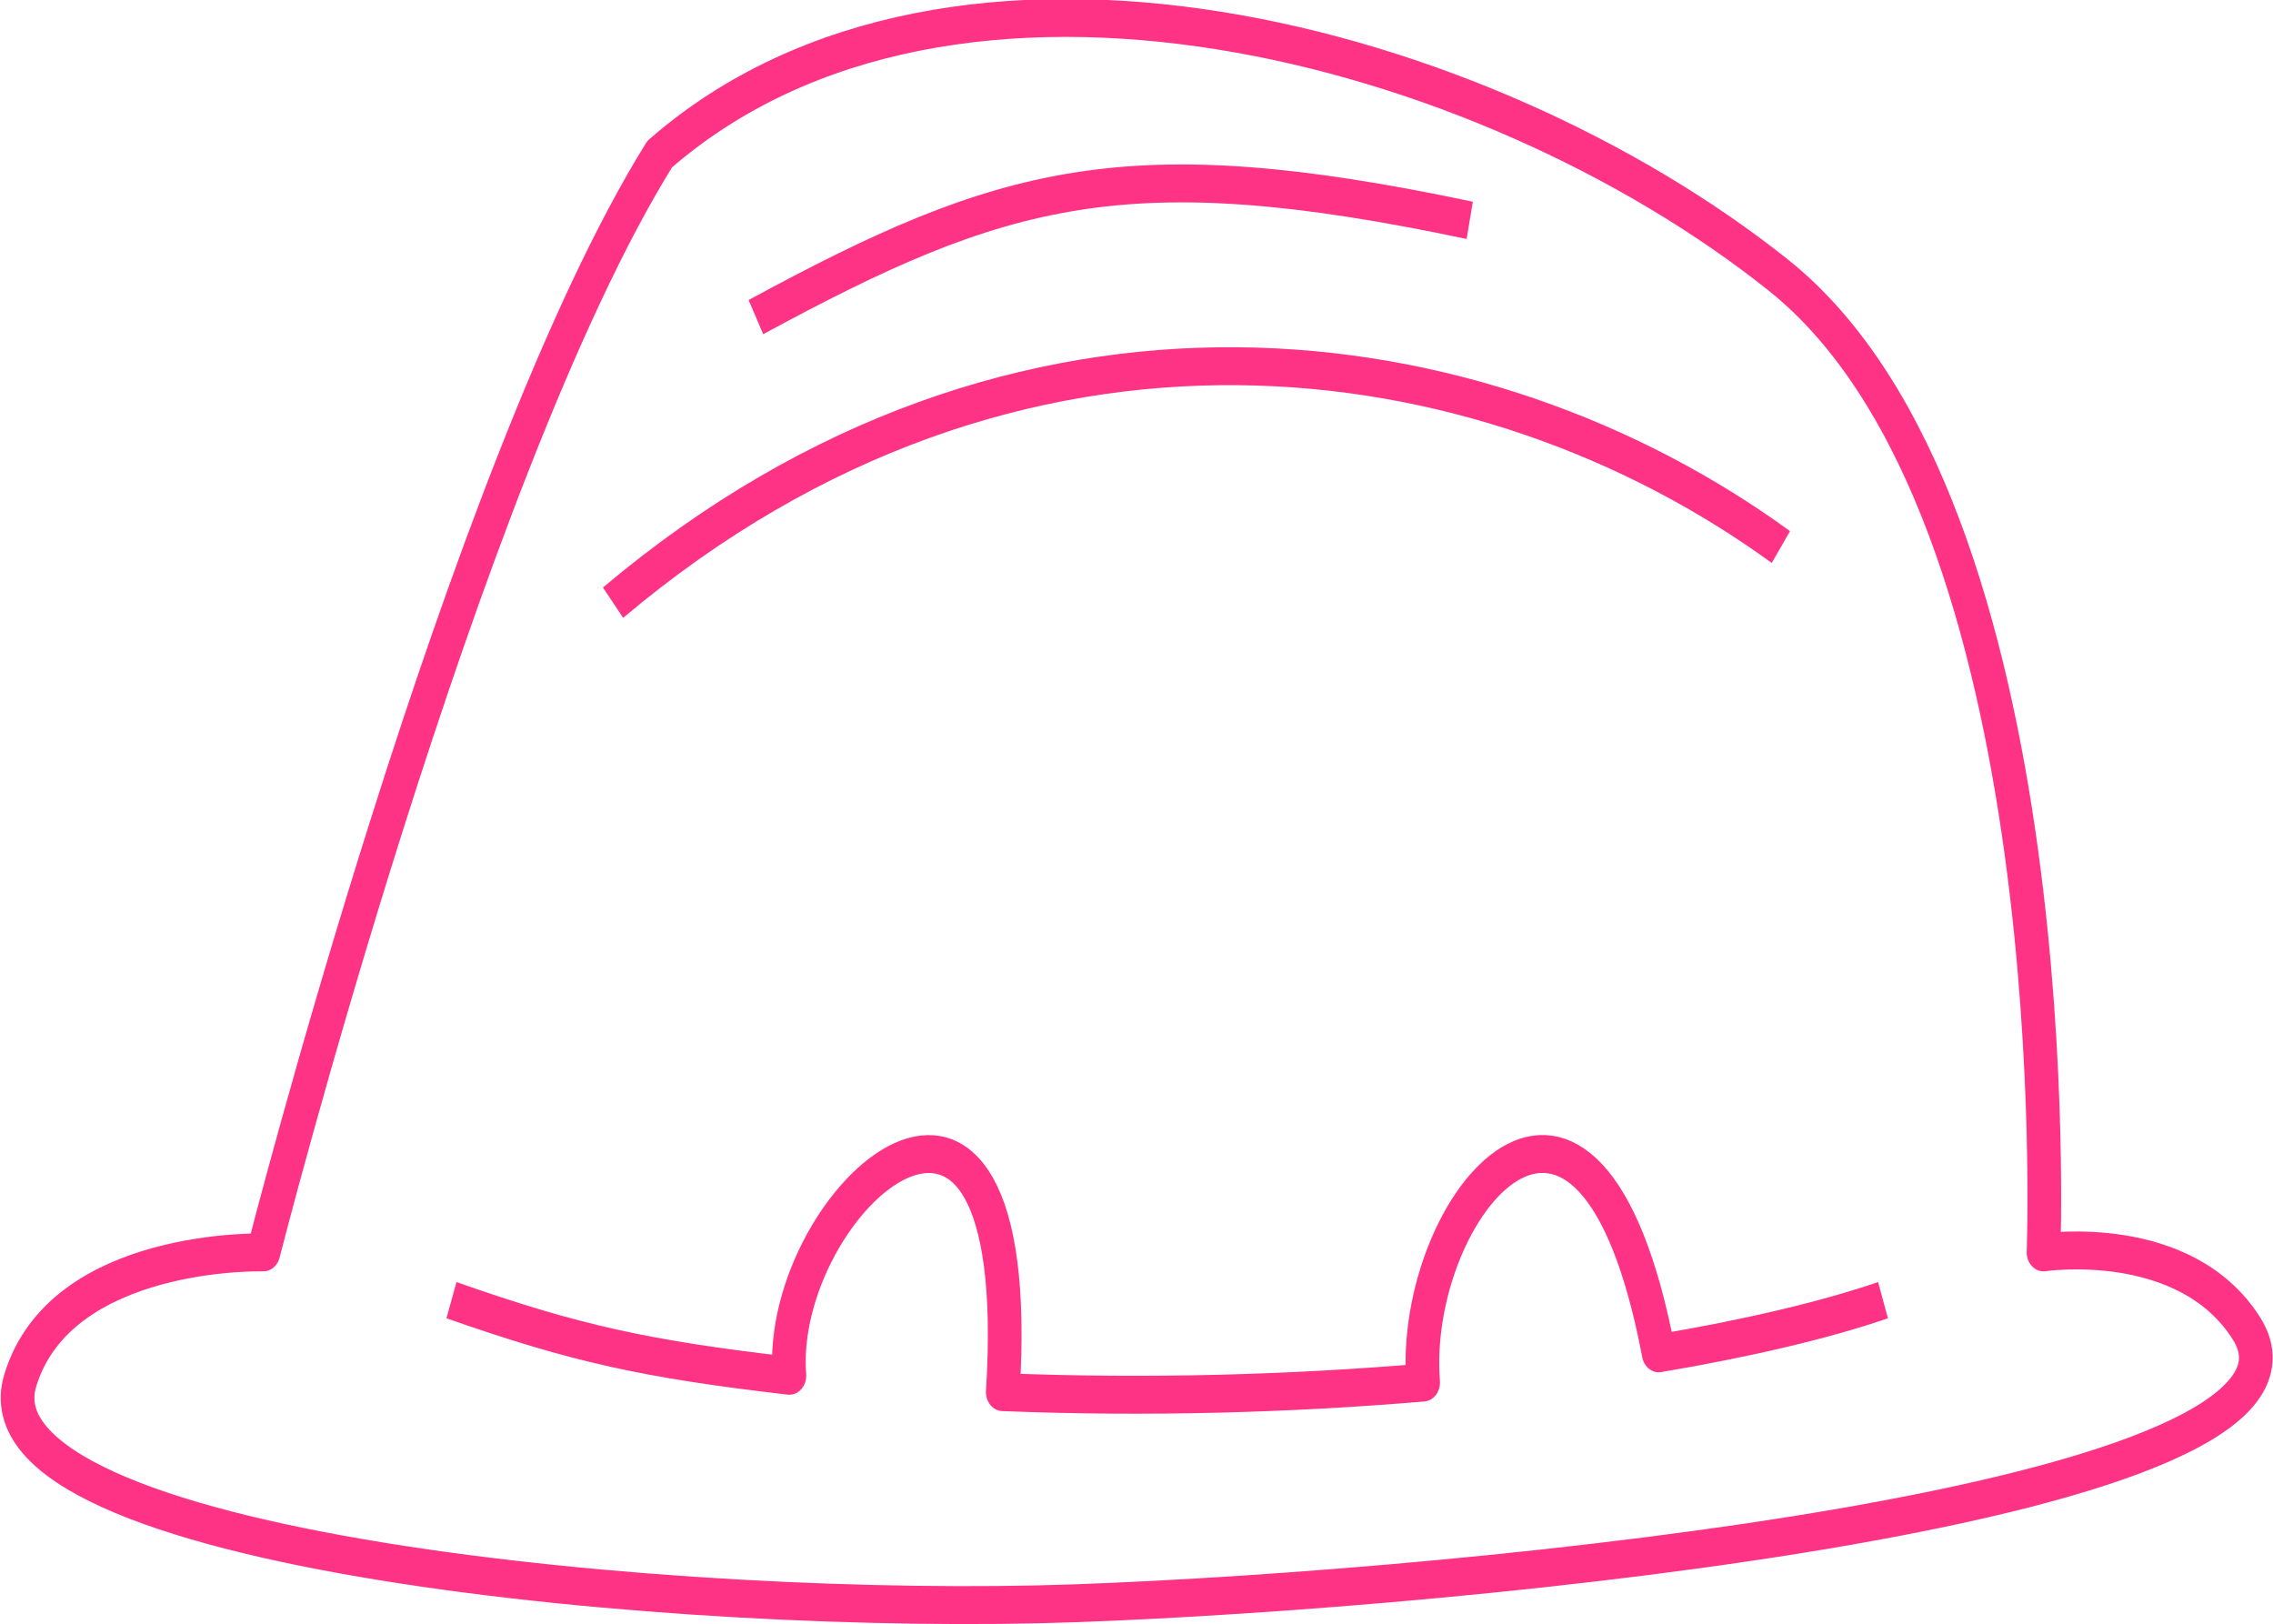
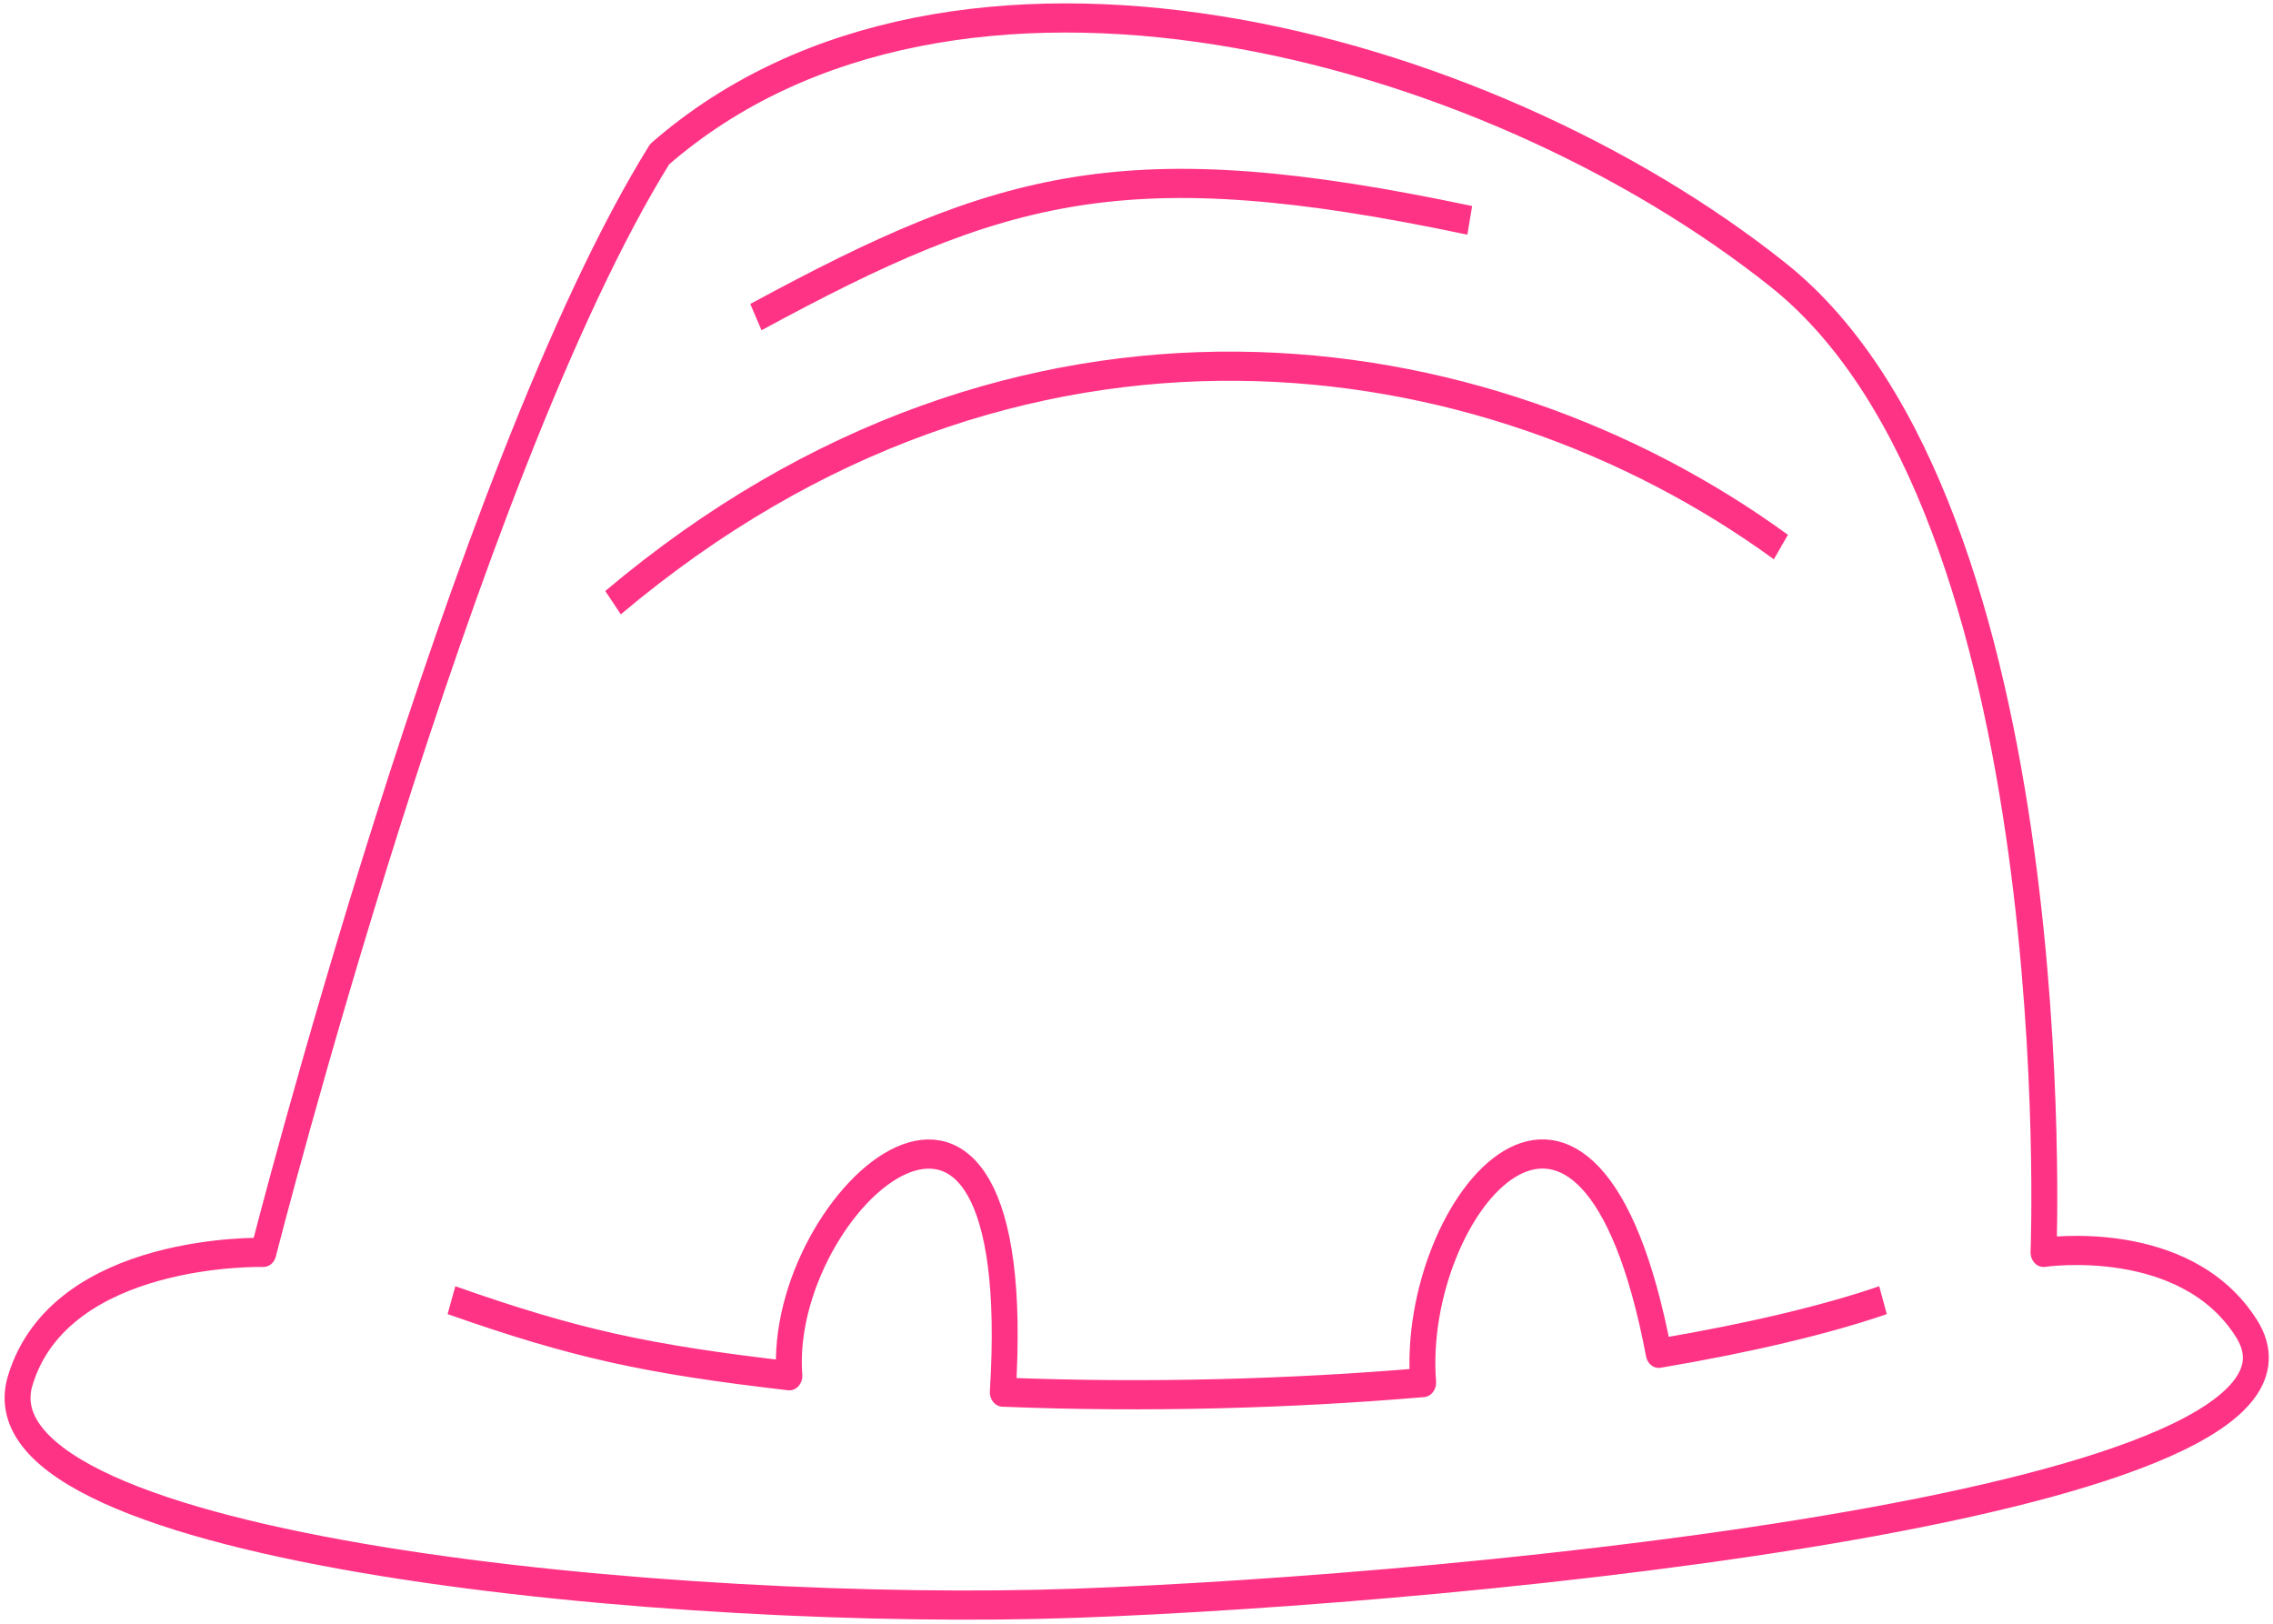
<svg xmlns="http://www.w3.org/2000/svg" width="70mm" height="50mm" viewBox="0 0 248.031 177.165" id="svg2" version="1.1">
  <defs id="defs4" />
  <g id="layer1" transform="translate(0,-875.1969)">
-     <g id="g4314" transform="matrix(0.9924202,0,0,1.117117,23.64026,-96.64569)">
-       <path id="rect4363" d="M 48.715,885.01 C 27.066,915.908 5.141,992.277 5.141,992.277 c 0,0 -22.309,-0.55 -26.74,12.528 -5.666,16.724 73.005,23.115 116.045,21.741 43.04,-1.374 140.851,-9.809 128.743,-26.839 -6.751,-9.496 -22.317,-7.43 -22.317,-7.43 0,0 3.211,-72.525 -29.167,-95.458 C 139.294,873.863 80.993,860.016 48.715,885.01 Z" style="fill:none;fill-opacity:1;stroke:#ff3385;stroke-width:3.703;stroke-linejoin:round;stroke-miterlimit:3.929;stroke-dasharray:none;stroke-dashoffset:0;stroke-opacity:1" />
-       <path id="path4187" d="M 59.293,900.928 C 86.486,887.839 100.054,884.398 137.783,891.478" style="color:#000000;clip-rule:nonzero;display:inline;overflow:visible;visibility:visible;opacity:1;isolation:auto;mix-blend-mode:normal;color-interpolation:sRGB;color-interpolation-filters:linearRGB;solid-color:#000000;solid-opacity:1;fill:none;fill-opacity:1;fill-rule:nonzero;stroke:#ff3385;stroke-width:3.703;stroke-linecap:butt;stroke-linejoin:miter;stroke-miterlimit:3.929;stroke-dasharray:none;stroke-dashoffset:0;stroke-opacity:1;color-rendering:auto;image-rendering:auto;shape-rendering:auto;text-rendering:auto;enable-background:accumulate" />
-       <path style="color:#000000;clip-rule:nonzero;display:inline;overflow:visible;visibility:visible;opacity:1;isolation:auto;mix-blend-mode:normal;color-interpolation:sRGB;color-interpolation-filters:linearRGB;solid-color:#000000;solid-opacity:1;fill:none;fill-opacity:1;fill-rule:nonzero;stroke:#ff3385;stroke-width:3.703;stroke-linecap:butt;stroke-linejoin:miter;stroke-miterlimit:3.929;stroke-dasharray:none;stroke-dashoffset:0;stroke-opacity:1;color-rendering:auto;image-rendering:auto;shape-rendering:auto;text-rendering:auto;enable-background:accumulate" d="M 43.586,928.82 C 88.003,895.546 139.41,902.317 171.994,923.387" id="path4203" />
-       <path d="m 25.82,996.944 c 13.59,4.242 21.375,5.759 37.154,7.383 -1.484,-17.201 26.369,-39.368 23.465,1.599 15.992,0.572 31.812,0.151 46.221,-0.935 -1.515,-17.2 18.226,-38.785 25.903,-2.855 10.015,-1.505 18.402,-3.285 24.661,-5.191" style="color:#000000;clip-rule:nonzero;display:inline;overflow:visible;visibility:visible;opacity:1;isolation:auto;mix-blend-mode:normal;color-interpolation:sRGB;color-interpolation-filters:linearRGB;solid-color:#000000;solid-opacity:1;fill:none;fill-opacity:1;fill-rule:nonzero;stroke:#ff3385;stroke-width:3.703;stroke-linecap:butt;stroke-linejoin:round;stroke-miterlimit:3.929;stroke-dasharray:none;stroke-dashoffset:0;stroke-opacity:1;color-rendering:auto;image-rendering:auto;shape-rendering:auto;text-rendering:auto;enable-background:accumulate" id="path4259" />
+     <g id="g4314" transform="matrix(0.9924202,0,0,1.117117,23.64026,-96.64569)" style="stroke-width:2.849;stroke-miterlimit:4;stroke-dasharray:none">
+       <path id="rect4363" d="M 48.715,885.01 C 27.066,915.908 5.141,992.277 5.141,992.277 c 0,0 -22.309,-0.55 -26.74,12.528 -5.666,16.724 73.005,23.115 116.045,21.741 43.04,-1.374 140.851,-9.809 128.743,-26.839 -6.751,-9.496 -22.317,-7.43 -22.317,-7.43 0,0 3.211,-72.525 -29.167,-95.458 C 139.294,873.863 80.993,860.016 48.715,885.01 Z" style="fill:none;fill-opacity:1;stroke:#ff3385;stroke-width:2.849;stroke-linejoin:round;stroke-miterlimit:4;stroke-dasharray:none;stroke-dashoffset:0;stroke-opacity:1" />
+       <path id="path4187" d="M 59.293,900.928 C 86.486,887.839 100.054,884.398 137.783,891.478" style="color:#000000;clip-rule:nonzero;display:inline;overflow:visible;visibility:visible;opacity:1;isolation:auto;mix-blend-mode:normal;color-interpolation:sRGB;color-interpolation-filters:linearRGB;solid-color:#000000;solid-opacity:1;fill:none;fill-opacity:1;fill-rule:nonzero;stroke:#ff3385;stroke-width:2.849;stroke-linecap:butt;stroke-linejoin:miter;stroke-miterlimit:4;stroke-dasharray:none;stroke-dashoffset:0;stroke-opacity:1;color-rendering:auto;image-rendering:auto;shape-rendering:auto;text-rendering:auto;enable-background:accumulate" />
+       <path style="color:#000000;clip-rule:nonzero;display:inline;overflow:visible;visibility:visible;opacity:1;isolation:auto;mix-blend-mode:normal;color-interpolation:sRGB;color-interpolation-filters:linearRGB;solid-color:#000000;solid-opacity:1;fill:none;fill-opacity:1;fill-rule:nonzero;stroke:#ff3385;stroke-width:2.849;stroke-linecap:butt;stroke-linejoin:miter;stroke-miterlimit:4;stroke-dasharray:none;stroke-dashoffset:0;stroke-opacity:1;color-rendering:auto;image-rendering:auto;shape-rendering:auto;text-rendering:auto;enable-background:accumulate" d="M 43.586,928.82 C 88.003,895.546 139.41,902.317 171.994,923.387" id="path4203" />
+       <path d="m 25.82,996.944 c 13.59,4.242 21.375,5.759 37.154,7.383 -1.484,-17.201 26.369,-39.368 23.465,1.599 15.992,0.572 31.812,0.151 46.221,-0.935 -1.515,-17.2 18.226,-38.785 25.903,-2.855 10.015,-1.505 18.402,-3.285 24.661,-5.191" style="color:#000000;clip-rule:nonzero;display:inline;overflow:visible;visibility:visible;opacity:1;isolation:auto;mix-blend-mode:normal;color-interpolation:sRGB;color-interpolation-filters:linearRGB;solid-color:#000000;solid-opacity:1;fill:none;fill-opacity:1;fill-rule:nonzero;stroke:#ff3385;stroke-width:2.849;stroke-linecap:butt;stroke-linejoin:round;stroke-miterlimit:4;stroke-dasharray:none;stroke-dashoffset:0;stroke-opacity:1;color-rendering:auto;image-rendering:auto;shape-rendering:auto;text-rendering:auto;enable-background:accumulate" id="path4259" />
    </g>
  </g>
</svg>
